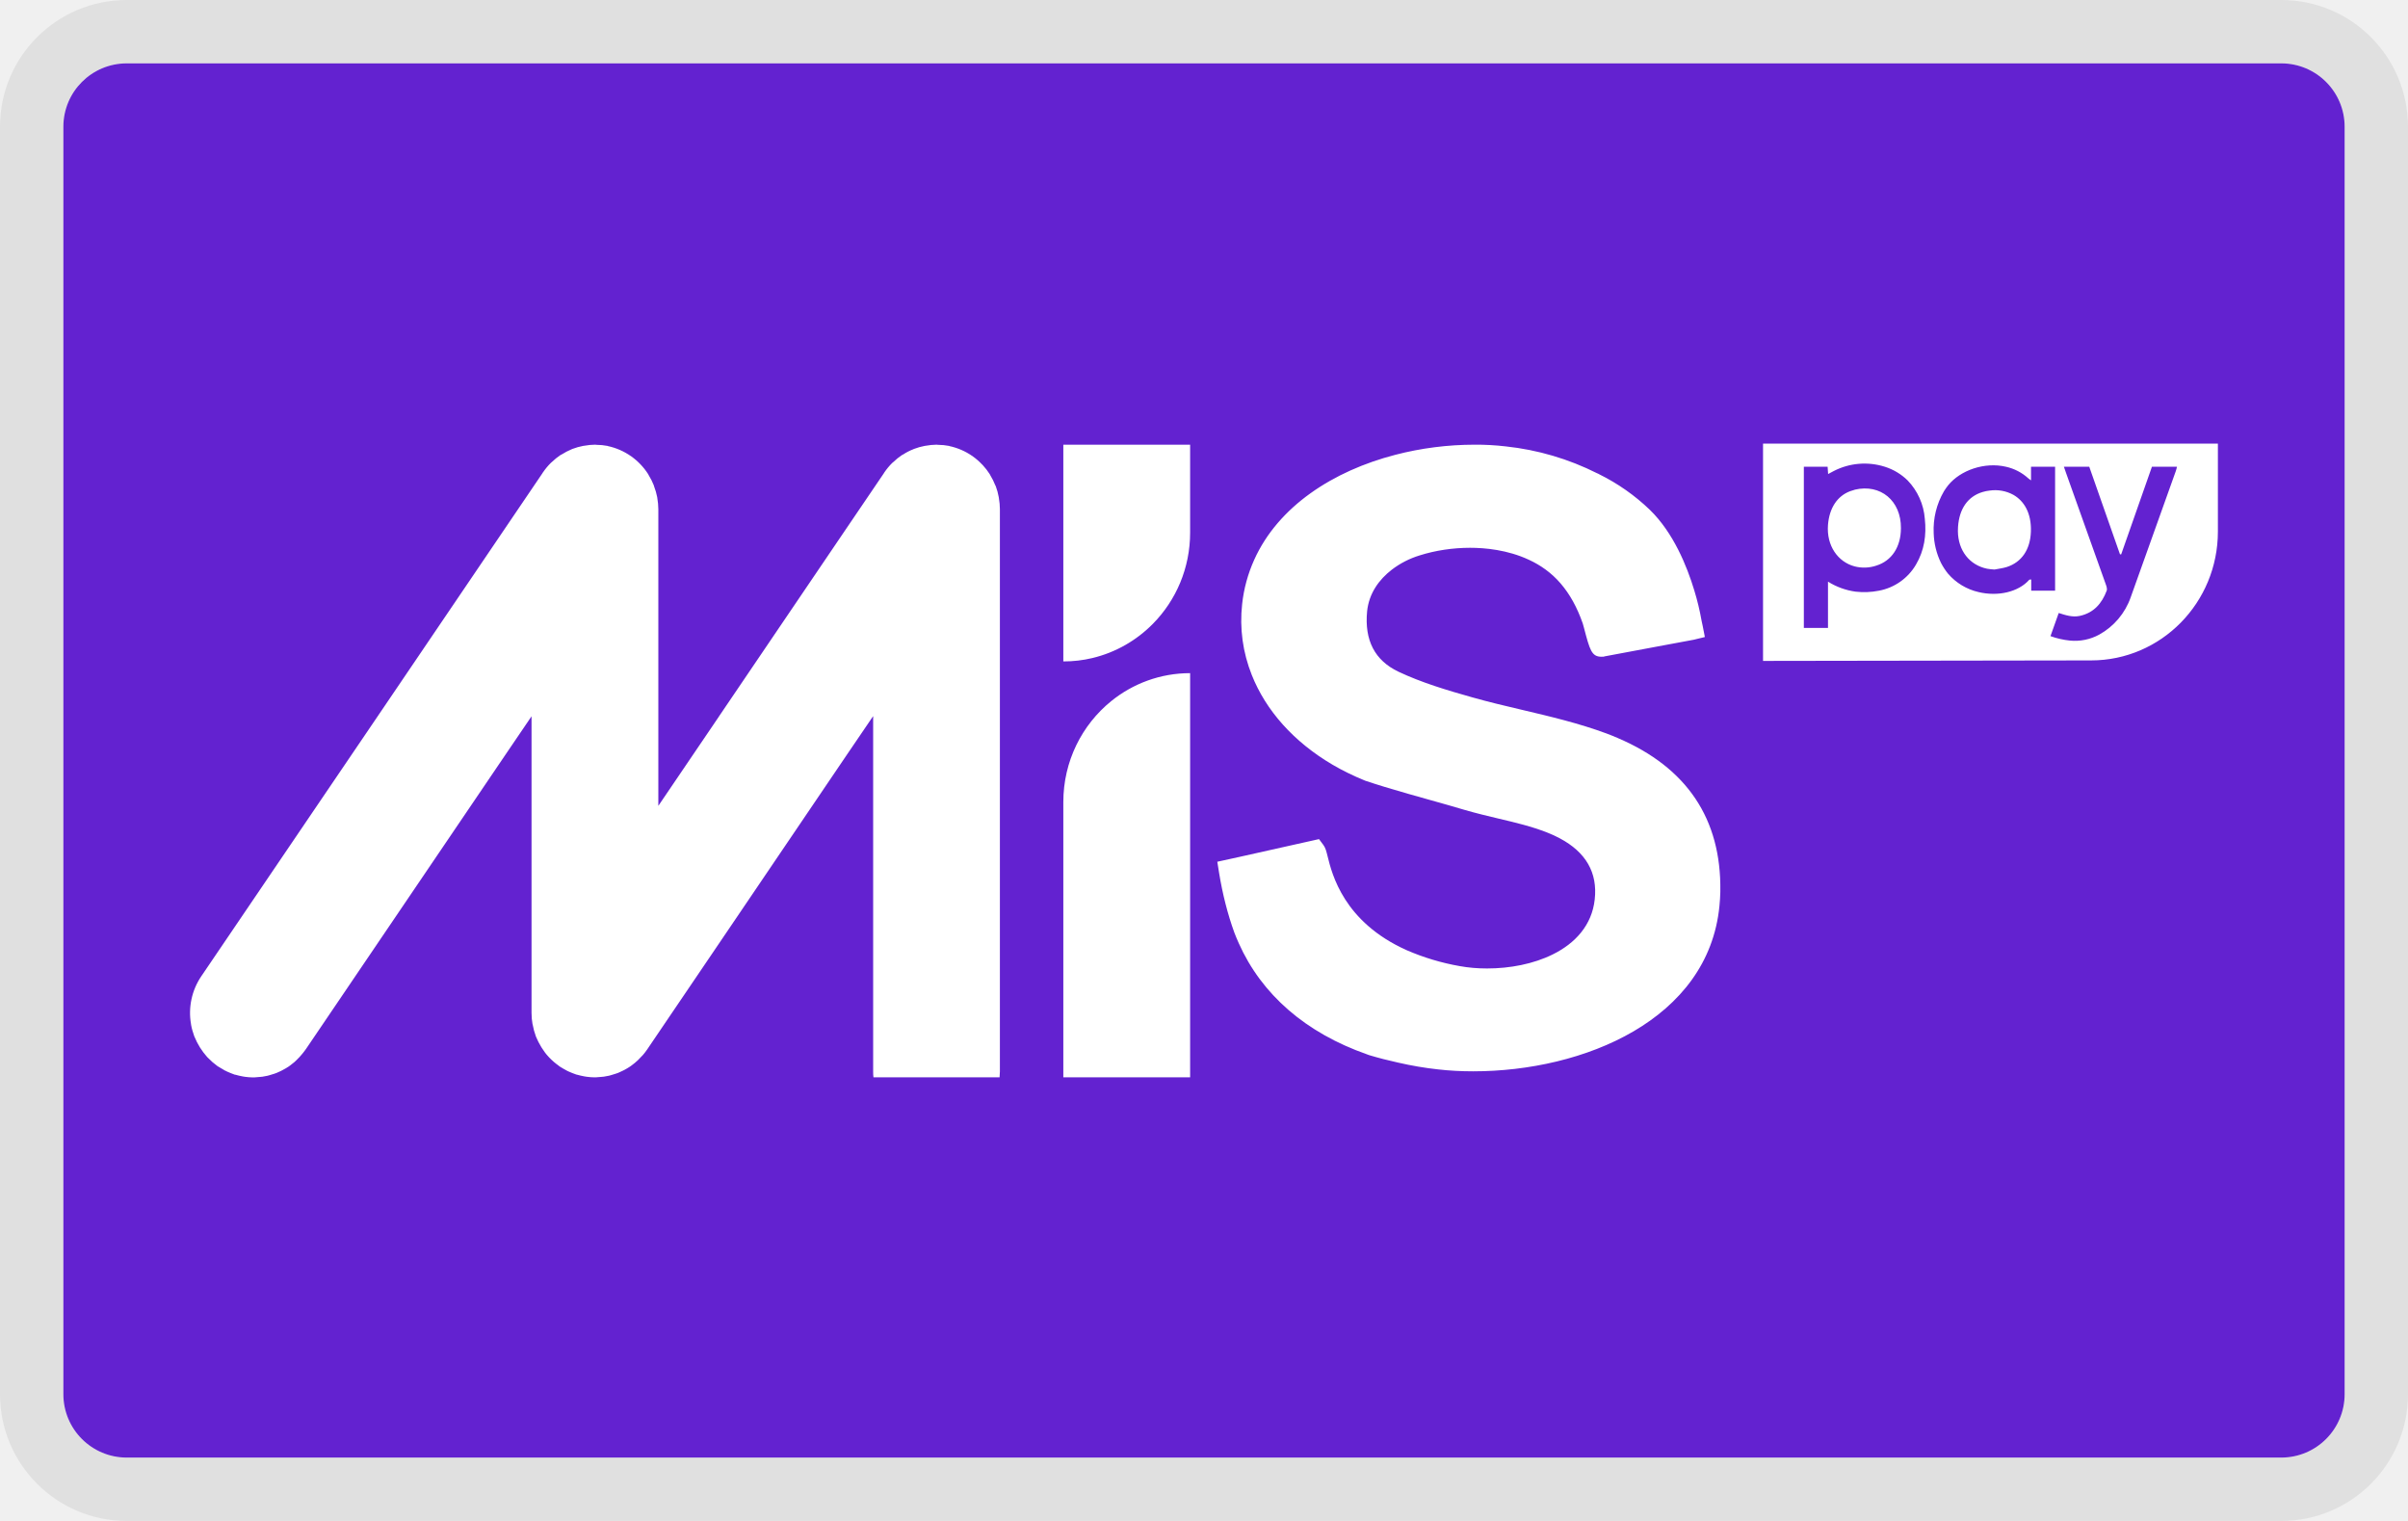
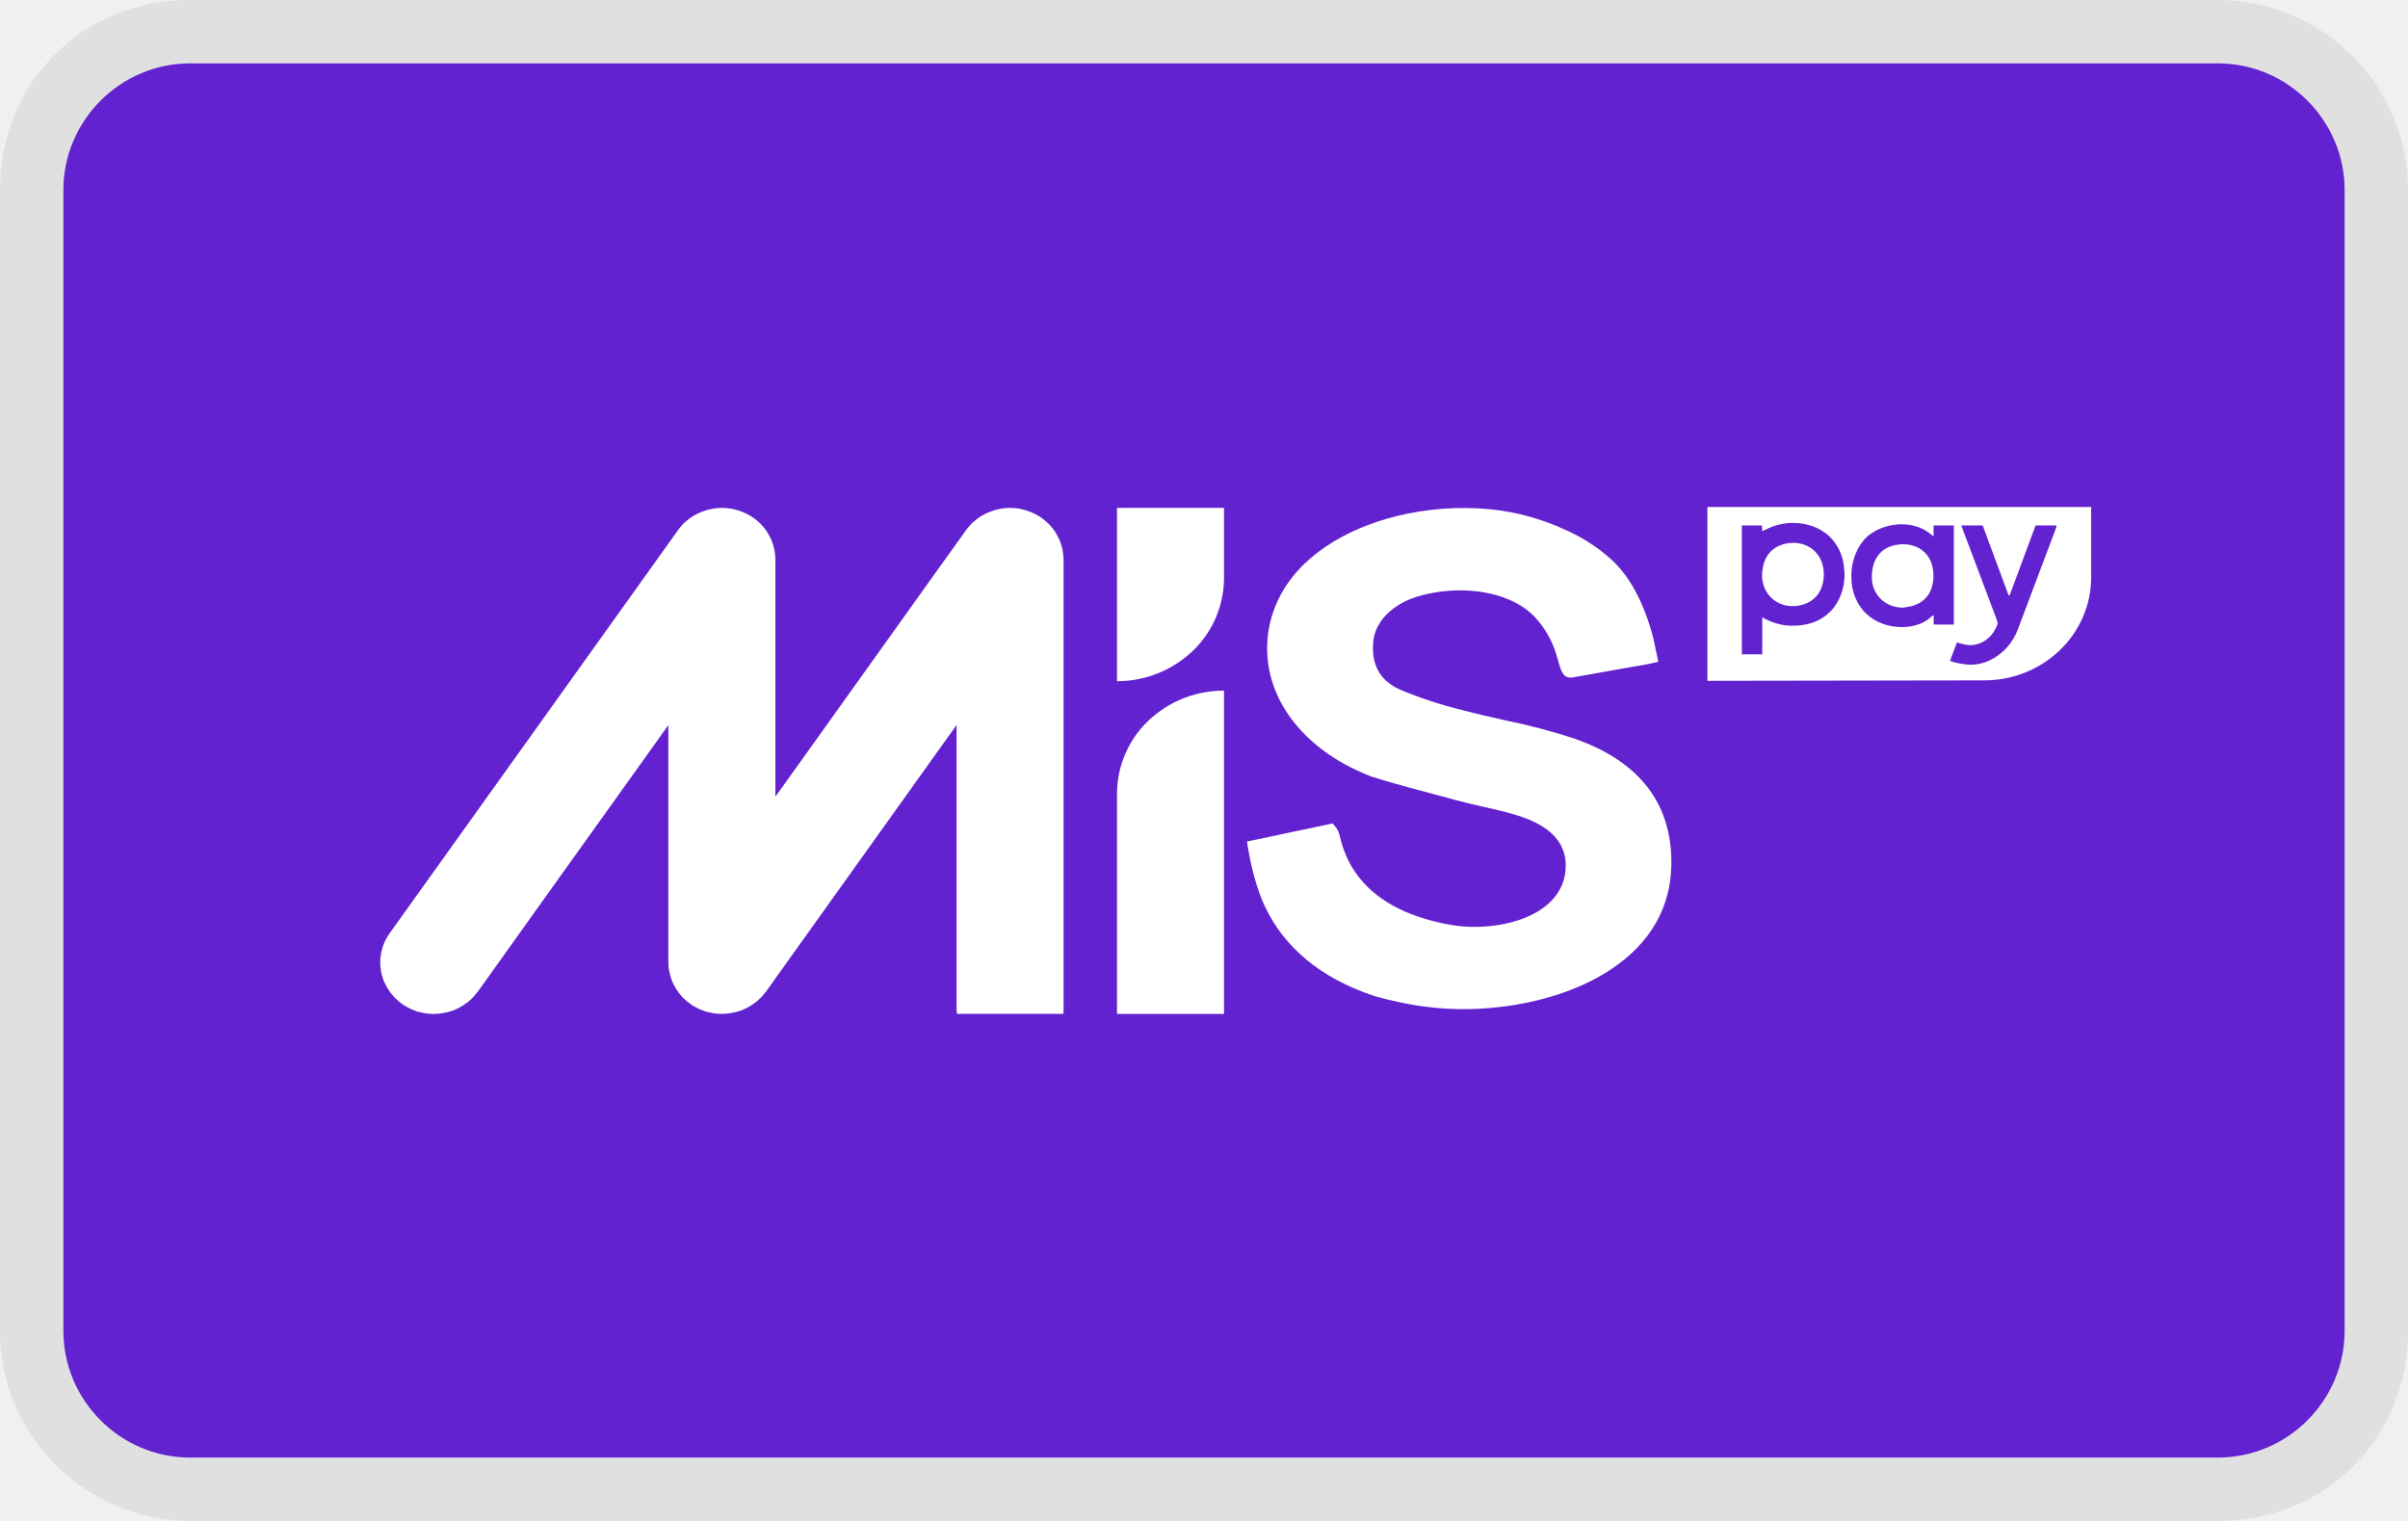
- <svg xmlns="http://www.w3.org/2000/svg" role="img" width="38" height="24" fill="none" viewBox="0 0 38 24" aria-labelledby="pi-mispay">
+ <svg xmlns="http://www.w3.org/2000/svg" width="38" height="24" fill="none" viewBox="0 0 38 24" aria-labelledby="pi-mispay">
  <g clip-path="url(#pi-mispay-clip)">
-     <rect width="37" height="23" x=".5" y=".5" stroke="#000" stroke-opacity=".07" rx="1.5" />
-     <rect width="36" height="22" x="1" y="1" fill="#6322d0" rx="1" />
-     <path fill="#fff" d="M16.78 7.017v3.42q.236 0 .457-.053c.37-.088.699-.279.958-.542.363-.368.586-.877.586-1.438V7.017zm.755 4.047c-.46.373-.755.947-.755 1.592V17h2.001v-6.378c-.47 0-.904.165-1.246.442m8 .584a4 4 0 0 0-.183-.074c-.435-.161-.892-.269-1.334-.373-.26-.061-.527-.124-.784-.197-.405-.114-.799-.232-1.166-.405q-.56-.267-.494-.954c.03-.283.188-.5.39-.656a1.4 1.4 0 0 1 .439-.225c.25-.079.526-.12.796-.12.231 0 .591.031.93.19.18.083.353.203.498.372q.218.252.35.632.006.015.018.064c.093.354.121.461.277.461l.035-.001.016-.005.07-.013.764-.143.57-.106.177-.043-.034-.174-.018-.084a4 4 0 0 0-.115-.478c-.116-.384-.33-.91-.7-1.27l-.002-.002a3.2 3.2 0 0 0-.798-.56l-.02-.011-.011-.004a4.2 4.2 0 0 0-1.444-.425 4 4 0 0 0-.492-.027c-.419 0-.845.054-1.252.16-.98.254-1.846.812-2.226 1.657a2.3 2.3 0 0 0-.19.697c-.043.387.011.766.152 1.12.222.559.66 1.055 1.275 1.416q.239.14.515.252c.193.065.408.13.674.206l.372.105q.267.074.53.152c.175.051.352.093.524.134.272.064.528.125.772.221q.107.042.2.092c.411.219.597.542.55.963-.044.407-.307.693-.664.869-.303.15-.674.221-1.035.221q-.226 0-.43-.037a3.7 3.7 0 0 1-.84-.252c-.992-.445-1.177-1.198-1.247-1.483-.021-.084-.033-.131-.065-.175l-.07-.094-.22.049c-.359.08-.7.155-1.033.231l-.352.077.028.175q.083.507.24.941.033.086.07.168c.361.811 1.057 1.416 2.024 1.755q.018.008.032.012a6.177 6.177 0 0 0 .457.118q.321.074.636.108.264.03.55.03c1.749 0 3.711-.816 3.887-2.608a3 3 0 0 0 .014-.222v-.017c.016-1.134-.527-1.945-1.614-2.41M15.763 7.86q0-.007-.002-.015a1 1 0 0 0-.047-.173q-.004-.007-.008-.015a1 1 0 0 0-.078-.157l-.01-.019a1 1 0 0 0-.108-.14l-.015-.015a1 1 0 0 0-.145-.126l-.004-.004h-.002a1 1 0 0 0-.362-.157l-.001-.002a1 1 0 0 0-.182-.018l-.015-.002h-.006a1 1 0 0 0-.17.017q-.01 0-.015.002a1 1 0 0 0-.17.048q-.008.003-.015.007a.822.822 0 0 0-.155.08l-.02.01a1 1 0 0 0-.136.11l-.017.014a1 1 0 0 0-.126.152l-.005.007v.002l-.6.884-2 2.95v.001l-.96 1.415V8.034q-.001-.09-.016-.174l-.002-.015a1 1 0 0 0-.05-.173q0-.007-.004-.015a1 1 0 0 0-.079-.157q-.005-.011-.01-.019a1 1 0 0 0-.122-.155A1 1 0 0 0 9.96 7.2l-.004-.004h-.002a1 1 0 0 0-.361-.157q-.001-.003-.002-.002a1 1 0 0 0-.182-.018l-.014-.002H9.39a1 1 0 0 0-.171.017q-.007 0-.016.002a1 1 0 0 0-.17.048q-.007.003-.016.007a1 1 0 0 0-.153.08l-.02.01a1 1 0 0 0-.136.11l-.016.014a1 1 0 0 0-.122.147l-.004.005-.005.007v.002l-.6.885-2 2.95L5 12.717l-1.825 2.69a1.03 1.03 0 0 0-.161.751q.002.009.002.015c.01.06.029.118.048.174l.006.014a1.1 1.1 0 0 0 .198.317l.015.015q.067.07.143.125l.004.003q.002 0 .004.003.058.037.118.07.014.004.027.013.06.027.124.05l.013.002q.056.016.116.027l.037.006q.06.008.12.009h.023q.05-.002.097-.008l.032-.003q.04-.007.08-.015.017-.003.033-.009.038-.01.075-.023l.034-.012q.036-.014.071-.032l.03-.016a1 1 0 0 0 .089-.052q.012-.009.025-.018.034-.025.067-.053l.031-.029q.027-.025.051-.052l.027-.031a1 1 0 0 0 .059-.074q.005-.006.009-.013l.007-.008v-.001l1.13-1.667 2.001-2.952.428-.63V11.3v4.683q0 .09.015.174l.004.015q.016.09.047.174l.005.014q.035.084.08.157l.011.018q.047.077.108.142l.014.015a1 1 0 0 0 .146.125q0 .002.004.003l.001.003q.058.037.12.07.011.004.026.013.06.027.126.05l.01.002q.057.016.117.027l.038.006q.058.008.118.009h.023q.05-.002.099-.008l.03-.003q.043-.007.081-.015.016-.003.033-.009.038-.01.074-.023l.035-.012q.035-.014.07-.032.017-.007.032-.016a1 1 0 0 0 .087-.052q.013-.009.025-.018a1 1 0 0 0 .099-.082q.027-.025.05-.052.016-.015.03-.031a1 1 0 0 0 .067-.087l.006-.008v-.001l.166-.245.964-1.422 2-2.952.43-.632v5.607q-.001.049.005.093h1.99a1 1 0 0 0 .005-.093V8.034a1 1 0 0 0-.016-.174m16.01-.05a.6.6 0 0 0-.375-.068.6.6 0 0 0-.112.023c-.233.07-.368.265-.387.551l-.002.065c.003.308.185.536.46.593a1 1 0 0 0 .118.013c.065-.013.131-.02.194-.04.232-.075.369-.271.379-.557.01-.295-.109-.484-.275-.58m0 0a.6.6 0 0 0-.375-.068.6.6 0 0 0-.112.023c-.233.07-.368.265-.387.551l-.002.065c.003.308.185.536.46.593a1 1 0 0 0 .118.013c.065-.013.131-.02.194-.04.232-.075.369-.271.379-.557.01-.295-.109-.484-.275-.58m-2.504-.08a1 1 0 0 0-.074.023c-.203.077-.326.264-.348.529-.026.33.157.585.419.655a.6.6 0 0 0 .343-.012c.243-.076.387-.294.388-.589.004-.432-.322-.703-.728-.607m-.003 1.207a.6.6 0 0 0 .343-.012c.243-.076.387-.294.388-.589.004-.432-.322-.703-.728-.607a1 1 0 0 0-.074.024c-.203.077-.326.264-.348.529-.026.33.157.585.419.655m2.507-1.126a.6.6 0 0 0-.375-.069.6.6 0 0 0-.112.023c-.233.07-.368.265-.387.551l-.002.065c.003.308.185.536.46.593a1 1 0 0 0 .118.013c.065-.013.131-.02.194-.04.232-.075.369-.271.379-.557.01-.295-.109-.484-.275-.58m2.563-.376q-.355.997-.712 1.992a1.08 1.08 0 0 1-.497.589.8.8 0 0 1-.463.094 1.3 1.3 0 0 1-.306-.07l.13-.365c.111.035.216.07.331.046.222-.048.35-.196.426-.398.011-.028-.003-.071-.015-.103q-.312-.88-.628-1.76l-.032-.093h.4l.485 1.382h.019c.16-.46.322-.918.485-1.382h.395q-.007.036-.018.068m-2.282 1.888v-.177c-.016.002-.027 0-.031.005-.174.196-.498.266-.799.194a.9.9 0 0 1-.482-.29 1 1 0 0 1-.113-.173 1.15 1.15 0 0 1-.114-.466 1.2 1.2 0 0 1 .162-.662 1 1 0 0 1 .066-.094c.195-.24.576-.371.912-.293a.77.77 0 0 1 .353.183c.008.008.018.013.043.032v-.215h.38v1.956zm-3.588-1.956h.375l.008.115.09-.048a1.06 1.06 0 0 1 .805-.067.9.9 0 0 1 .359.215.98.98 0 0 1 .272.606c.028.256-.008.501-.14.724a.86.86 0 0 1-.584.411 1.2 1.2 0 0 1-.369.015 1.1 1.1 0 0 1-.435-.158v.73h-.381zM27.822 7v3.429l5.177-.008c1.105 0 2.001-.91 2.001-2.034V7zm1.448.73a1 1 0 0 0-.074.023c-.203.077-.326.264-.348.529-.026.33.157.585.419.655a.6.6 0 0 0 .343-.012c.243-.076.387-.294.388-.589.004-.432-.322-.703-.728-.607m2.504.08a.6.6 0 0 0-.375-.068.6.6 0 0 0-.112.023c-.233.07-.368.265-.387.551l-.002.065c.003.308.185.536.46.593a1 1 0 0 0 .118.013c.065-.013.131-.02.194-.04.232-.075.369-.271.379-.557.01-.295-.109-.484-.275-.58m0 0a.6.6 0 0 0-.375-.068.6.6 0 0 0-.112.023c-.233.07-.368.265-.387.551l-.002.065c.003.308.185.536.46.593a1 1 0 0 0 .118.013c.065-.013.131-.02.194-.04.232-.075.369-.271.379-.557.01-.295-.109-.484-.275-.58m-2.504-.08a1 1 0 0 0-.074.023c-.203.077-.326.264-.348.529-.026.33.157.585.419.655a.6.6 0 0 0 .343-.012c.243-.076.387-.294.388-.589.004-.432-.322-.703-.728-.607m0 0a1 1 0 0 0-.074.023c-.203.077-.326.264-.348.529-.026.33.157.585.419.655a.6.6 0 0 0 .343-.012c.243-.076.387-.294.388-.589.004-.432-.322-.703-.728-.607" />
+     <path fill="#000" d="M35 0H3C1.3 0 0 1.3 0 3v18c0 1.7 1.4 3 3 3h32c1.7 0 3-1.3 3-3V3c0-1.7-1.4-3-3-3" opacity=".07" />
+     <path fill="#6322d0" d="M35 1c1.1 0 2 .9 2 2v18c0 1.1-.9 2-2 2H3c-1.1 0-2-.9-2-2V3c0-1.1.9-2 2-2z" />
+     <path fill="#fff" d="M17.627 8.014v2.735a1.73 1.73 0 0 0 1.194-.476 1.6 1.6 0 0 0 .495-1.15v-1.11zm.637 3.237a1.6 1.6 0 0 0-.637 1.273V16h1.689v-5.102c-.397 0-.763.132-1.052.354m6.75.467-.154-.06a10 10 0 0 0-1.126-.297c-.22-.05-.444-.1-.661-.158a6.5 6.5 0 0 1-.984-.324q-.473-.214-.417-.763c.026-.227.159-.4.33-.525q.167-.12.37-.18c.21-.063.443-.096.671-.096.195 0 .499.025.785.152.152.066.298.162.42.298a1.5 1.5 0 0 1 .31.556c.079.284.103.37.234.37l.03-.002.013-.004.06-.01.644-.115.48-.084.15-.035-.029-.139-.015-.067a3 3 0 0 0-.097-.382c-.098-.308-.278-.728-.59-1.016l-.002-.002a2.7 2.7 0 0 0-.673-.448l-.017-.009-.01-.003a3.7 3.7 0 0 0-1.218-.34 4.435 4.435 0 0 0-1.471.106c-.827.204-1.558.65-1.878 1.326a1.77 1.77 0 0 0-.032 1.454c.187.447.556.843 1.075 1.132q.203.112.435.202c.163.052.344.104.569.165l.313.084q.226.059.448.121c.147.04.297.075.442.107.23.052.445.1.651.177q.09.033.169.074.52.264.464.77c-.037.326-.26.554-.56.695-.256.12-.57.177-.874.177q-.19 0-.362-.03a3.3 3.3 0 0 1-.71-.201c-.836-.356-.992-.959-1.051-1.187a.4.4 0 0 0-.055-.14l-.06-.075-.185.04c-.303.063-.59.123-.871.184l-.297.062.023.14q.07.405.203.753.027.068.059.134c.304.649.892 1.133 1.707 1.404l.027.01q.191.054.386.094a4.8 4.8 0 0 0 1 .11c1.476 0 3.132-.652 3.28-2.086q.009-.088.012-.178v-.013c.014-.907-.444-1.556-1.36-1.928m-8.245-3.03-.001-.012a.8.8 0 0 0-.113-.276l-.008-.015a1 1 0 0 0-.091-.112l-.013-.012a1 1 0 0 0-.122-.101l-.003-.003h-.002a.9.9 0 0 0-.306-.126V8.03a1 1 0 0 0-.154-.015l-.013-.001h-.005a1 1 0 0 0-.156.015.9.9 0 0 0-.287.108l-.017.008a1 1 0 0 0-.114.088l-.015.011a1 1 0 0 0-.106.122l-.004.005v.002l-.507.707-1.687 2.36-.81 1.132V8.827a1 1 0 0 0-.013-.14l-.002-.011a1 1 0 0 0-.046-.15 1 1 0 0 0-.075-.141.8.8 0 0 0-.226-.225l-.003-.003h-.002a.87.87 0 0 0-.46-.142l-.011-.001h-.005a1 1 0 0 0-.157.015 1 1 0 0 0-.157.044 1 1 0 0 0-.13.064l-.016.008a1 1 0 0 0-.115.088l-.014.011a1 1 0 0 0-.103.118l-.003.004-.004.005v.002l-.506.708-1.688 2.36-.81 1.132-1.54 2.152a.79.79 0 0 0-.094.752l.005.011q.06.14.167.254l.013.012q.056.055.12.1l.004.002q0 0 .003.002a2 2 0 0 0 .122.067l.105.04.011.001q.047.013.098.022l.031.005a1 1 0 0 0 .101.007h.02l.082-.006.027-.003.095-.019.063-.018.029-.01.06-.026.025-.012a1 1 0 0 0 .153-.099l.026-.023.043-.042.023-.024a1 1 0 0 0 .057-.07l.006-.006.953-1.335 1.689-2.361.36-.504v-.002 3.746q0 .072.014.139l.003.012a1 1 0 0 0 .04.14l.004.01q.03.068.067.126l.01.014a.7.7 0 0 0 .09.114l.012.012a1 1 0 0 0 .127.102v.003a2 2 0 0 0 .124.066q.052.021.106.04l.009.002q.048.012.099.021l.032.005a1 1 0 0 0 .1.007h.019l.083-.006.025-.003.097-.019.062-.018.03-.01a1 1 0 0 0 .086-.038 1 1 0 0 0 .178-.122l.042-.041.025-.025a1 1 0 0 0 .057-.07l.005-.006.14-.197.813-1.137 1.688-2.362.362-.505v4.485q0 .039.005.074h1.679l.004-.074V8.827a1 1 0 0 0-.014-.14m13.508-.04a.53.53 0 0 0-.316-.054.5.5 0 0 0-.095.018c-.196.056-.31.212-.326.44l-.002.053a.47.47 0 0 0 .388.474 1 1 0 0 0 .1.01c.055-.01.11-.016.164-.032.195-.06.31-.216.32-.445.008-.236-.093-.387-.233-.464m0 0a.53.53 0 0 0-.316-.054.5.5 0 0 0-.095.018c-.196.056-.31.212-.326.44l-.002.053a.47.47 0 0 0 .388.474 1 1 0 0 0 .1.01c.055-.01.11-.016.164-.032.195-.06.31-.216.32-.445.008-.236-.093-.387-.233-.464m-2.112-.064-.063.018c-.171.062-.275.212-.293.423-.022.264.132.468.353.524.096.024.196.02.29-.01.204-.06.326-.234.327-.47.003-.346-.272-.562-.614-.485m-.003.965c.096.024.196.02.29-.01.204-.06.326-.234.327-.47.003-.346-.272-.563-.614-.487l-.063.02c-.171.062-.275.212-.293.423-.022.264.132.468.353.524m2.115-.901a.53.53 0 0 0-.316-.054.5.5 0 0 0-.095.018c-.196.056-.31.212-.326.44l-.002.053a.47.47 0 0 0 .388.474 1 1 0 0 0 .1.01c.055-.01.11-.016.164-.032.195-.06.31-.216.32-.445.008-.236-.093-.387-.233-.464m2.163-.302-.601 1.594a.88.88 0 0 1-.42.471.7.7 0 0 1-.39.075 1.2 1.2 0 0 1-.258-.056l.11-.292c.093.028.182.056.279.037.187-.038.295-.157.36-.318.009-.023-.003-.057-.013-.083l-.53-1.408-.027-.074h.337l.41 1.105h.015l.41-1.105h.333zm-1.926 1.51v-.141c-.013.002-.022 0-.026.004-.147.157-.42.213-.674.155a.77.77 0 0 1-.407-.232.8.8 0 0 1-.191-.51.9.9 0 0 1 .137-.53 1 1 0 0 1 .055-.076c.165-.192.486-.296.77-.234a.66.66 0 0 1 .298.146c.006.007.015.01.036.026v-.172h.32v1.565zm-3.027-1.564h.317l.006.092.076-.038a.94.94 0 0 1 .68-.054.8.8 0 0 1 .302.172.77.77 0 0 1 .23.485.87.87 0 0 1-.118.579.7.7 0 0 1-.209.215.75.75 0 0 1-.284.114q-.155.028-.311.012a1 1 0 0 1-.367-.127v.584h-.322zM26.944 8v2.743l4.368-.007c.932 0 1.688-.727 1.688-1.627V8zm1.22.584-.062.018c-.171.062-.275.212-.293.423-.022.264.132.468.353.524.096.024.196.02.29-.01.204-.06.326-.234.327-.47.003-.346-.272-.562-.614-.485m2.114.063a.53.53 0 0 0-.316-.054.5.5 0 0 0-.095.018c-.196.056-.311.213-.327.442l-.001.05c.003.247.155.43.387.476a1 1 0 0 0 .1.01c.055-.01.111-.016.164-.032.196-.06.31-.216.32-.445.008-.236-.092-.388-.232-.465m0 0a.53.53 0 0 0-.316-.054.5.5 0 0 0-.095.018c-.196.056-.311.213-.327.442l-.001.05c.003.247.155.43.387.476a1 1 0 0 0 .1.01c.055-.01.111-.016.164-.032.196-.06.31-.216.32-.445.008-.236-.092-.388-.232-.465m-2.113-.063-.062.018c-.171.061-.275.21-.294.423-.021.264.132.468.353.524.096.024.197.02.29-.01.205-.06.326-.234.327-.47.003-.346-.272-.563-.614-.487m0 0-.062.02c-.171.061-.275.21-.294.423a.48.48 0 0 0 .354.523.53.53 0 0 0 .29-.009c.204-.06.326-.236.327-.472.003-.345-.273-.561-.615-.485" />
  </g>
  <defs>
    <clipPath id="pi-mispay-clip">
      <path fill="#fff" d="M0 0h38v24H0z" />
    </clipPath>
  </defs>
</svg>
